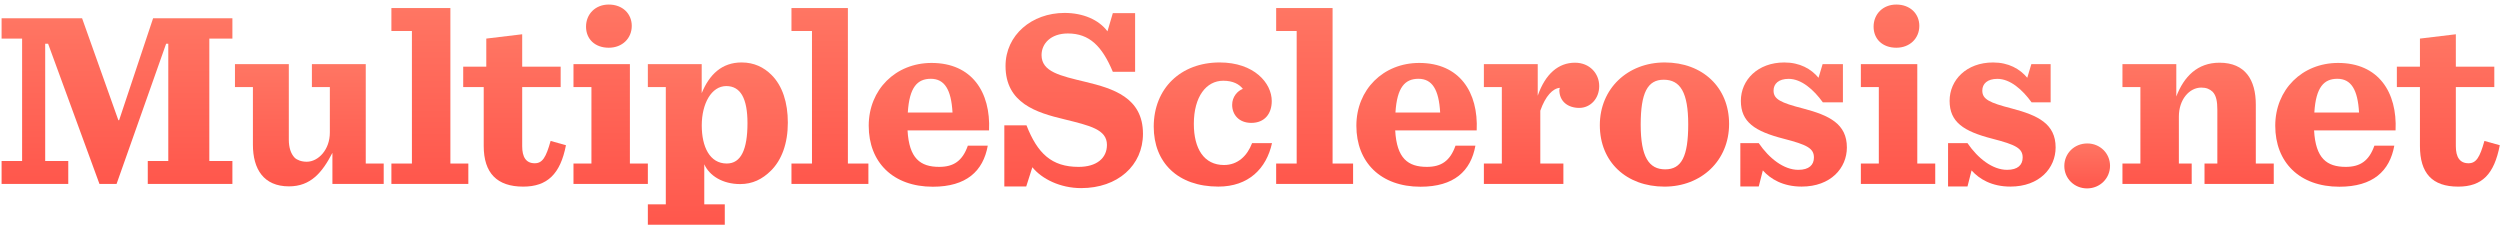
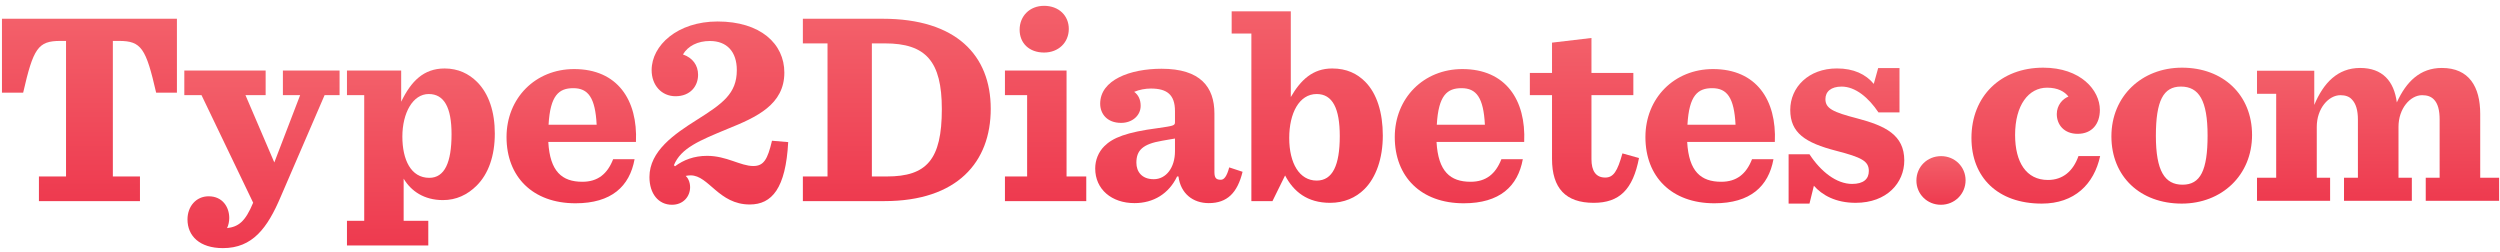
- <svg xmlns="http://www.w3.org/2000/svg" width="500px" height="45px" viewBox="0 0 500 45" version="1.1">
+ <svg xmlns="http://www.w3.org/2000/svg" width="407px" height="41px" viewBox="0 0 407 41" version="1.1">
  <defs>
-     <linearGradient x1="49.999%" y1="-0.001%" x2="49.999%" y2="100.002%" id="linearGradient-1">
-       <stop stop-color="#FF7663" offset="0%" />
-       <stop stop-color="#FF705F" offset="16.79%" />
-       <stop stop-color="#FF574C" offset="100%" />
-     </linearGradient>
-     <linearGradient x1="50.001%" y1="0.003%" x2="50.001%" y2="100.005%" id="linearGradient-2">
-       <stop stop-color="#FF7663" offset="0%" />
-       <stop stop-color="#FF705F" offset="16.79%" />
-       <stop stop-color="#FF574C" offset="100%" />
-     </linearGradient>
-     <linearGradient x1="49.999%" y1="0%" x2="49.999%" y2="100.002%" id="linearGradient-3">
-       <stop stop-color="#FF7663" offset="0%" />
-       <stop stop-color="#FF705F" offset="16.79%" />
-       <stop stop-color="#FF574C" offset="100%" />
-     </linearGradient>
-     <linearGradient x1="50.001%" y1="-0%" x2="50.001%" y2="100%" id="linearGradient-4">
-       <stop stop-color="#FF7663" offset="0%" />
-       <stop stop-color="#FF705F" offset="16.79%" />
-       <stop stop-color="#FF574C" offset="100%" />
-     </linearGradient>
-     <linearGradient x1="49.998%" y1="0%" x2="49.998%" y2="100.002%" id="linearGradient-5">
-       <stop stop-color="#FF7663" offset="0%" />
-       <stop stop-color="#FF705F" offset="16.79%" />
-       <stop stop-color="#FF574C" offset="100%" />
-     </linearGradient>
-     <linearGradient x1="50%" y1="-0.001%" x2="50%" y2="100.002%" id="linearGradient-6">
-       <stop stop-color="#FF7663" offset="0%" />
-       <stop stop-color="#FF705F" offset="16.79%" />
-       <stop stop-color="#FF574C" offset="100%" />
-     </linearGradient>
-     <linearGradient x1="50.002%" y1="-0.002%" x2="50.002%" y2="100%" id="linearGradient-7">
-       <stop stop-color="#FF7663" offset="0%" />
-       <stop stop-color="#FF705F" offset="16.79%" />
-       <stop stop-color="#FF574C" offset="100%" />
-     </linearGradient>
-     <linearGradient x1="49.999%" y1="0%" x2="49.999%" y2="100%" id="linearGradient-8">
-       <stop stop-color="#FF7663" offset="0%" />
-       <stop stop-color="#FF705F" offset="16.79%" />
-       <stop stop-color="#FF574C" offset="100%" />
-     </linearGradient>
-     <linearGradient x1="50%" y1="-0.001%" x2="50%" y2="99.998%" id="linearGradient-9">
-       <stop stop-color="#FF7663" offset="0%" />
-       <stop stop-color="#FF705F" offset="16.79%" />
-       <stop stop-color="#FF574C" offset="100%" />
-     </linearGradient>
-     <linearGradient x1="50.004%" y1="0%" x2="50.004%" y2="100.002%" id="linearGradient-10">
-       <stop stop-color="#FF7663" offset="0%" />
-       <stop stop-color="#FF705F" offset="16.79%" />
-       <stop stop-color="#FF574C" offset="100%" />
-     </linearGradient>
-     <linearGradient x1="50.001%" y1="-0.002%" x2="50.001%" y2="100%" id="linearGradient-11">
-       <stop stop-color="#FF7663" offset="0%" />
-       <stop stop-color="#FF705F" offset="16.79%" />
-       <stop stop-color="#FF574C" offset="100%" />
-     </linearGradient>
-     <linearGradient x1="50.002%" y1="0.002%" x2="50.002%" y2="100.003%" id="linearGradient-12">
-       <stop stop-color="#FF7663" offset="0%" />
-       <stop stop-color="#FF705F" offset="16.79%" />
-       <stop stop-color="#FF574C" offset="100%" />
-     </linearGradient>
-     <linearGradient x1="50%" y1="-0.001%" x2="50%" y2="100%" id="linearGradient-13">
-       <stop stop-color="#FF7663" offset="0%" />
-       <stop stop-color="#FF705F" offset="16.79%" />
-       <stop stop-color="#FF574C" offset="100%" />
-     </linearGradient>
-     <linearGradient x1="49.998%" y1="-0.002%" x2="49.998%" y2="99.998%" id="linearGradient-14">
-       <stop stop-color="#FF7663" offset="0%" />
-       <stop stop-color="#FF705F" offset="16.79%" />
-       <stop stop-color="#FF574C" offset="100%" />
-     </linearGradient>
-     <linearGradient x1="50.004%" y1="0%" x2="50.004%" y2="100.002%" id="linearGradient-15">
-       <stop stop-color="#FF7663" offset="0%" />
-       <stop stop-color="#FF705F" offset="16.79%" />
-       <stop stop-color="#FF574C" offset="100%" />
-     </linearGradient>
-     <linearGradient x1="49.999%" y1="-0.002%" x2="49.999%" y2="99.998%" id="linearGradient-16">
-       <stop stop-color="#FF7663" offset="0%" />
-       <stop stop-color="#FF705F" offset="16.79%" />
-       <stop stop-color="#FF574C" offset="100%" />
-     </linearGradient>
-     <linearGradient x1="50.002%" y1="-0.004%" x2="50.002%" y2="100%" id="linearGradient-17">
-       <stop stop-color="#FF7663" offset="0%" />
-       <stop stop-color="#FF705F" offset="16.79%" />
-       <stop stop-color="#FF574C" offset="100%" />
-     </linearGradient>
-     <linearGradient x1="50%" y1="-6.49490618e-14%" x2="50%" y2="100%" id="linearGradient-18">
-       <stop stop-color="#FF7663" offset="0%" />
-       <stop stop-color="#FF705F" offset="16.79%" />
-       <stop stop-color="#FF574C" offset="100%" />
-     </linearGradient>
-     <linearGradient x1="50.001%" y1="-0.002%" x2="50.001%" y2="100%" id="linearGradient-19">
-       <stop stop-color="#FF7663" offset="0%" />
-       <stop stop-color="#FF705F" offset="16.79%" />
-       <stop stop-color="#FF574C" offset="100%" />
-     </linearGradient>
-     <linearGradient x1="49.997%" y1="-0%" x2="49.997%" y2="100%" id="linearGradient-20">
-       <stop stop-color="#FF7663" offset="0%" />
-       <stop stop-color="#FF705F" offset="16.79%" />
-       <stop stop-color="#FF574C" offset="100%" />
+     <linearGradient x1="50%" y1="0%" x2="50%" y2="100%" id="linearGradient-1">
+       <stop stop-color="#F3606A" offset="0%" />
+       <stop stop-color="#EE3A4F" offset="100%" />
    </linearGradient>
  </defs>
  <g id="Page-1" stroke="none" stroke-width="1" fill="none" fill-rule="evenodd">
-     <g id="multiplesclerosis.net" transform="translate(-56, -139)">
-       <g id="masthead" transform="translate(56, 139.6395)">
-         <polygon id="Shape" fill="url(#linearGradient-1)" points="0.318 31.558 4.421 31.558 4.421 7.087 0.318 7.087 0.318 3.009 16.416 3.009 23.672 23.401 23.825 23.401 30.621 3.009 46.48 3.009 46.48 7.087 41.864 7.087 41.864 31.558 46.48 31.558 46.48 36.146 29.554 36.146 29.554 31.558 33.657 31.558 33.657 8.107 33.226 8.107 23.314 36.146 19.89 36.146 9.621 8.107 9.038 8.107 9.038 31.558 13.654 31.558 13.654 36.146 0.318 36.146" />
-         <path d="M50.583,28.304 L50.583,16.773 L46.993,16.773 L46.993,12.185 L57.764,12.185 L57.764,27.288 C57.764,28.864 58.157,30.082 58.923,30.895 C59.383,31.351 60.275,31.707 61.348,31.707 C63.647,31.707 65.97,29.319 65.97,25.866 L65.97,16.773 L62.38,16.773 L62.38,12.185 L73.151,12.185 L73.151,32.067 L76.741,32.067 L76.741,36.145 L66.483,36.145 L66.483,29.928 C64.431,33.89 62.135,36.632 57.792,36.632 C52.734,36.633 50.583,33.18 50.583,28.304 L50.583,28.304 Z" id="Shape" fill="url(#linearGradient-2)" />
-         <polygon id="Shape" fill="url(#linearGradient-3)" points="78.28 32.068 82.383 32.068 82.383 5.558 78.28 5.558 78.28 0.97 90.077 0.97 90.077 32.068 93.667 32.068 93.667 36.146 78.28 36.146 78.28 32.068" />
-         <path d="M104.438,6.214 L104.438,12.695 L112.132,12.695 L112.132,16.774 L104.438,16.774 L104.438,28.61 C104.438,30.793 105.214,32.012 106.951,32.012 C108.484,32.012 109.204,30.845 110.124,27.544 L113.191,28.407 C112.067,34.196 109.439,36.684 104.636,36.684 C99.424,36.684 96.744,33.993 96.744,28.558 L96.744,16.774 L92.641,16.774 L92.641,12.695 L97.257,12.695 L97.257,7.077 L104.438,6.214 L104.438,6.214 Z" id="Shape" fill="url(#linearGradient-4)" />
-         <path d="M114.696,32.068 L118.287,32.068 L118.287,16.774 L114.696,16.774 L114.696,12.185 L125.98,12.185 L125.98,32.068 L129.571,32.068 L129.571,36.146 L114.696,36.146 L114.696,32.068 L114.696,32.068 Z M117.206,4.69 C117.206,2.202 119.045,0.271 121.753,0.271 C124.512,0.271 126.352,2.099 126.352,4.538 C126.352,7.026 124.461,8.906 121.753,8.906 C118.994,8.906 117.206,7.179 117.206,4.69 L117.206,4.69 Z" id="Shape" fill="url(#linearGradient-5)" />
-         <path d="M129.57,40.225 L133.161,40.225 L133.161,16.774 L129.57,16.774 L129.57,12.185 L140.341,12.185 L140.341,17.995 C141.88,14.237 144.382,11.851 148.317,11.851 C150.82,11.851 152.764,12.816 154.296,14.339 C156.494,16.523 157.567,19.875 157.567,23.887 C157.567,28.051 156.342,31.352 154.196,33.485 C152.459,35.211 150.489,36.176 148.036,36.176 C144.511,36.176 141.88,34.5 140.854,32.214 L140.854,40.225 L144.957,40.225 L144.957,44.303 L129.57,44.303 L129.57,40.225 L129.57,40.225 Z M149.496,23.988 C149.496,19.062 148.117,16.574 145.255,16.574 C142.293,16.574 140.351,20.077 140.351,24.445 C140.351,28.711 141.935,32.064 145.357,32.064 C148.219,32.064 149.496,29.22 149.496,23.988 L149.496,23.988 Z" id="Shape" fill="url(#linearGradient-6)" />
-         <polygon id="Shape" fill="url(#linearGradient-3)" points="158.293 32.068 162.396 32.068 162.396 5.558 158.293 5.558 158.293 0.97 169.577 0.97 169.577 32.068 173.68 32.068 173.68 36.146 158.293 36.146" />
-         <path d="M181.51,25.441 C181.817,31.049 184.065,32.735 187.845,32.735 C190.706,32.735 192.495,31.558 193.567,28.499 L197.553,28.499 C196.634,33.597 193.261,36.705 186.567,36.705 C178.598,36.705 173.744,31.819 173.744,24.506 C173.744,17.296 179.109,11.948 186.313,11.948 C194.385,11.948 198.166,17.794 197.808,25.441 L181.51,25.441 L181.51,25.441 Z M181.561,21.871 L190.503,21.871 C190.247,17.283 188.919,15.118 186.159,15.118 C183.503,15.118 181.868,16.774 181.561,21.871 L181.561,21.871 Z" id="Shape" fill="url(#linearGradient-7)" />
-         <path d="M200.864,24.421 L205.295,24.421 C207.492,30.029 210.302,32.736 215.718,32.736 C219.345,32.736 221.389,30.978 221.389,28.337 C221.389,25.238 217.966,24.487 212.856,23.217 C207.339,21.896 201.106,20.022 201.106,12.556 C201.106,6.361 206.368,1.946 212.908,1.946 C216.587,1.946 219.754,3.288 221.492,5.624 L222.564,1.989 L227.022,1.989 L227.022,13.715 L222.564,13.715 C220.419,8.617 217.915,6.054 213.572,6.054 C210.149,6.054 208.31,8.089 208.31,10.374 C208.31,13.726 212.04,14.516 217.098,15.734 C222.565,17.055 228.594,18.845 228.594,26.107 C228.594,32.455 223.536,36.982 216.23,36.982 C212.04,36.982 208.361,35.144 206.471,32.807 L205.245,36.656 L200.865,36.656 L200.865,24.421 L200.864,24.421 Z" id="Shape" fill="url(#linearGradient-8)" />
-         <path d="M230.746,24.699 C230.746,17.031 236.161,11.851 243.928,11.851 C250.825,11.851 254.351,15.964 254.351,19.57 C254.351,22.11 252.92,23.937 250.263,23.937 C247.759,23.937 246.431,22.262 246.431,20.332 C246.431,18.707 247.504,17.538 248.576,17.133 C247.862,16.219 246.636,15.508 244.643,15.508 C241.271,15.508 238.767,18.656 238.767,24.141 C238.767,29.117 240.81,32.362 244.796,32.362 C247.555,32.362 249.446,30.539 250.416,27.99 L254.401,27.99 C253.277,33.088 249.701,36.679 243.671,36.679 C235.548,36.678 230.746,31.859 230.746,24.699 L230.746,24.699 Z" id="Shape" fill="url(#linearGradient-9)" />
-         <polygon id="Shape" fill="url(#linearGradient-10)" points="255.232 32.068 259.335 32.068 259.335 5.558 255.232 5.558 255.232 0.97 266.516 0.97 266.516 32.068 270.618 32.068 270.618 36.146 255.231 36.146 255.231 32.068" />
-         <path d="M279.04,25.441 C279.347,31.049 281.595,32.735 285.375,32.735 C288.236,32.735 290.026,31.558 291.097,28.499 L295.082,28.499 C294.163,33.597 290.791,36.705 284.098,36.705 C276.127,36.705 271.274,31.819 271.274,24.506 C271.274,17.296 276.639,11.948 283.843,11.948 C291.914,11.948 295.696,17.794 295.338,25.441 L279.04,25.441 L279.04,25.441 Z M279.091,21.871 L288.032,21.871 C287.776,17.283 286.448,15.118 283.69,15.118 C281.032,15.118 279.397,16.774 279.091,21.871 L279.091,21.871 Z" id="Shape" fill="url(#linearGradient-11)" />
-         <path d="M296.776,32.068 L300.367,32.068 L300.367,16.774 L296.776,16.774 L296.776,12.185 L307.547,12.185 L307.547,18.503 C309.086,14.085 311.725,11.901 314.994,11.901 C317.958,11.901 319.842,14.084 319.842,16.573 C319.842,19.112 318.05,20.94 315.852,20.94 C313.606,20.94 311.867,19.67 311.867,17.335 C311.867,17.233 311.957,17.081 311.957,16.929 C310.576,17.031 309.086,18.554 308.061,21.5 L308.061,32.068 L312.677,32.068 L312.677,36.146 L296.776,36.146 L296.776,32.068 L296.776,32.068 Z" id="Shape" fill="url(#linearGradient-12)" />
-         <path d="M319.966,24.395 C319.966,17.081 325.535,11.851 332.943,11.851 C340.505,11.851 345.819,16.827 345.819,24.14 C345.819,31.505 340.25,36.684 332.894,36.684 C325.279,36.684 319.966,31.758 319.966,24.395 L319.966,24.395 Z M337.644,24.241 C337.644,17.843 336.06,15.304 332.74,15.304 C329.521,15.304 328.14,17.893 328.14,24.293 C328.14,30.742 329.775,33.231 333.045,33.231 C336.315,33.231 337.644,30.641 337.644,24.241 L337.644,24.241 Z" id="Shape" fill="url(#linearGradient-13)" />
-         <path d="M348.067,27.989 L351.749,27.989 C353.844,31.048 356.755,33.328 359.668,33.328 C361.814,33.328 362.785,32.34 362.785,30.867 C362.785,29.039 361.457,28.317 356.705,27.098 C350.983,25.625 348.172,23.79 348.172,19.525 C348.172,15.361 351.544,11.854 356.857,11.854 C359.975,11.854 362.223,13.137 363.705,14.915 L364.521,12.186 L368.584,12.186 L368.584,19.833 L364.572,19.833 C362.734,17.283 360.282,15.131 357.726,15.131 C355.735,15.131 354.712,16.107 354.712,17.477 C354.712,19.204 356.092,19.895 360.639,21.064 C365.851,22.434 369.376,24.125 369.376,28.849 C369.376,32.962 366.157,36.677 360.333,36.677 C356.604,36.677 354.099,35.169 352.567,33.442 L351.749,36.657 L348.067,36.657 L348.067,27.989 L348.067,27.989 Z" id="Shape" fill="url(#linearGradient-14)" />
-         <path d="M372.173,32.068 L375.764,32.068 L375.764,16.774 L372.173,16.774 L372.173,12.185 L383.458,12.185 L383.458,32.068 L387.048,32.068 L387.048,36.146 L372.173,36.146 L372.173,32.068 L372.173,32.068 Z M374.718,4.69 C374.718,2.202 376.557,0.271 379.264,0.271 C382.024,0.271 383.864,2.099 383.864,4.538 C383.864,7.026 381.973,8.906 379.264,8.906 C376.507,8.906 374.718,7.179 374.718,4.69 L374.718,4.69 Z" id="Shape" fill="url(#linearGradient-15)" />
-         <path d="M389.612,27.989 L393.497,27.989 C395.591,31.048 398.503,33.328 401.416,33.328 C403.562,33.328 404.533,32.34 404.533,30.867 C404.533,29.039 403.205,28.317 398.453,27.098 C392.73,25.625 389.92,23.79 389.92,19.525 C389.92,15.361 393.292,11.854 398.606,11.854 C401.723,11.854 403.97,13.137 405.452,14.915 L406.269,12.186 L410.129,12.186 L410.129,19.833 L406.321,19.833 C404.482,17.283 402.03,15.131 399.474,15.131 C397.483,15.131 396.46,16.107 396.46,17.477 C396.46,19.204 397.84,19.895 402.387,21.064 C407.598,22.434 411.124,24.125 411.124,28.849 C411.124,32.962 407.905,36.677 402.08,36.677 C398.351,36.677 395.847,35.169 394.314,33.442 L393.497,36.657 L389.612,36.657 L389.612,27.989 L389.612,27.989 Z" id="Shape" fill="url(#linearGradient-16)" />
-         <path d="M412.863,32.571 C412.863,30.032 414.857,28.051 417.462,28.051 C420.016,28.051 422.008,30.032 422.008,32.52 C422.008,35.008 420.016,37.04 417.411,37.04 C414.857,37.04 412.863,35.059 412.863,32.571 L412.863,32.571 Z" id="Shape" fill="url(#linearGradient-17)" />
-         <path d="M424.49,32.068 L428.08,32.068 L428.08,16.774 L424.49,16.774 L424.49,12.185 L435.261,12.185 L435.261,18.656 C436.8,14.644 439.507,11.901 443.9,11.901 C449.062,11.901 451.162,15.355 451.162,20.281 L451.162,32.068 L454.751,32.068 L454.751,36.146 L440.903,36.146 L440.903,32.068 L443.468,32.068 L443.468,21.297 C443.468,19.722 443.267,18.452 442.501,17.691 C441.938,17.183 441.283,16.878 440.262,16.878 C437.86,16.878 435.774,19.265 435.774,22.668 L435.774,32.068 L438.339,32.068 L438.339,36.146 L424.49,36.146 L424.49,32.068 L424.49,32.068 Z" id="Shape" fill="url(#linearGradient-18)" />
-         <path d="M462.816,25.441 C463.123,31.049 465.371,32.735 469.152,32.735 C472.013,32.735 473.801,31.558 474.876,28.499 L478.86,28.499 C477.939,33.597 474.567,36.705 467.875,36.705 C459.905,36.705 455.05,31.819 455.05,24.506 C455.05,17.296 460.414,11.948 467.619,11.948 C475.692,11.948 479.473,17.794 479.114,25.441 L462.816,25.441 L462.816,25.441 Z M462.867,21.871 L471.809,21.871 C471.554,17.283 470.225,15.118 467.466,15.118 C464.81,15.118 463.174,16.774 462.867,21.871 L462.867,21.871 Z" id="Shape" fill="url(#linearGradient-19)" />
-         <path d="M491.168,6.214 L491.168,12.695 L498.862,12.695 L498.862,16.774 L491.168,16.774 L491.168,28.61 C491.168,30.793 491.964,32.012 493.703,32.012 C495.235,32.012 495.964,30.845 496.884,27.544 L499.958,28.407 C498.834,34.196 496.443,36.684 491.641,36.684 C486.429,36.684 483.988,33.993 483.988,28.558 L483.988,16.774 L479.372,16.774 L479.372,12.695 L483.988,12.695 L483.988,7.077 L491.168,6.214 L491.168,6.214 Z" id="Shape" fill="url(#linearGradient-20)" />
-       </g>
+     <g id="14" transform="translate(0, 0.772207)">
+       <path d="M0.319,2.28 L0.319,14.316 L3.77,14.316 C5.426,7.094 6.186,5.89 9.809,5.89 L9.809,5.89 L10.75,5.89 L10.75,27.956 L6.337,27.956 L6.337,31.968 L22.786,31.968 L22.786,27.956 L18.372,27.956 L18.372,5.89 L19.382,5.89 C23.006,5.89 23.766,7.094 25.421,14.316 L25.421,14.316 L28.803,14.316 L28.803,2.28 L0.319,2.28 Z" id="Fill-40" fill="url(#linearGradient-1)" />
+       <path d="M46.055,10.705 L46.055,14.717 L48.863,14.717 L44.658,25.676 L39.961,14.717 L43.246,14.717 L43.246,10.705 L30.007,10.705 L30.007,14.717 L32.804,14.717 L41.214,32.228 C39.917,35.359 38.798,36.141 36.964,36.365 L36.964,36.365 C37.188,35.918 37.322,35.292 37.322,34.71 L37.322,34.71 C37.322,32.964 36.249,31.184 33.967,31.184 L33.967,31.184 C31.91,31.184 30.523,32.848 30.523,34.951 L30.523,34.951 C30.523,37.634 32.491,39.621 36.293,39.621 L36.293,39.621 C41.124,39.621 43.54,36.343 45.687,31.289 L45.687,31.289 L52.844,14.717 L55.283,14.717 L55.283,10.705 L46.055,10.705 Z" id="Clip-44" />
+       <path d="M46.055,10.705 L46.055,14.717 L48.863,14.717 L44.658,25.676 L39.961,14.717 L43.246,14.717 L43.246,10.705 L30.007,10.705 L30.007,14.717 L32.804,14.717 L41.214,32.228 C39.917,35.359 38.798,36.141 36.964,36.365 L36.964,36.365 C37.188,35.918 37.322,35.292 37.322,34.71 L37.322,34.71 C37.322,32.964 36.249,31.184 33.967,31.184 L33.967,31.184 C31.91,31.184 30.523,32.848 30.523,34.951 L30.523,34.951 C30.523,37.634 32.491,39.621 36.293,39.621 L36.293,39.621 C41.124,39.621 43.54,36.343 45.687,31.289 L45.687,31.289 L52.844,14.717 L55.283,14.717 L55.283,10.705 L46.055,10.705 Z" id="Fill-43" fill="url(#linearGradient-1)" />
+       <path d="M65.312,15.788 L65.312,10.705 L56.486,10.705 L56.486,14.717 L59.295,14.717 L59.295,35.178 L56.486,35.178 L56.486,39.19 L69.726,39.19 L69.726,35.178 L65.714,35.178 L65.714,28.313 C66.917,30.326 69.025,31.803 72.112,31.803 L72.112,31.803 C74.259,31.803 76.094,30.952 77.615,29.431 L77.615,29.431 C79.495,27.553 80.556,24.646 80.556,20.977 L80.556,20.977 C80.556,17.443 79.592,14.491 77.669,12.567 L77.669,12.567 C76.326,11.225 74.578,10.375 72.386,10.375 L72.386,10.375 C68.943,10.375 66.917,12.477 65.312,15.788 M65.505,21.468 C65.505,17.622 67.205,14.535 69.799,14.535 L69.799,14.535 C72.304,14.535 73.512,16.727 73.512,21.067 L73.512,21.067 C73.512,25.674 72.393,28.179 69.889,28.179 L69.889,28.179 C66.892,28.179 65.505,25.226 65.505,21.468" id="Fill-46" fill="url(#linearGradient-1)" />
+       <path d="M82.463,21.55 C82.463,27.991 86.713,32.322 93.691,32.322 L93.691,32.322 C99.551,32.322 102.504,29.561 103.308,25.148 L103.308,25.148 L99.819,25.148 C98.88,27.555 97.314,28.82 94.809,28.82 L94.809,28.82 C91.499,28.82 89.531,27.154 89.263,22.339 L89.263,22.339 L103.532,22.339 C103.845,15.519 100.535,10.471 93.467,10.471 L93.467,10.471 C87.16,10.471 82.463,15.197 82.463,21.55 M93.332,13.582 C95.749,13.582 96.911,15.118 97.135,19.531 L97.135,19.531 L89.307,19.531 C89.576,14.717 91.007,13.582 93.332,13.582" id="Fill-49" fill="url(#linearGradient-1)" />
+       <path d="M106.086,10.644 C106.086,13.104 107.697,14.894 109.979,14.894 L109.979,14.894 C112.349,14.894 113.647,13.283 113.647,11.404 L113.647,11.404 C113.647,9.839 112.752,8.63 111.186,8.094 L111.186,8.094 C111.991,6.708 113.602,5.902 115.57,5.902 L115.57,5.902 C118.344,5.902 119.954,7.646 119.954,10.644 L119.954,10.644 C119.954,14.491 117.628,16.101 113.378,18.785 L113.378,18.785 C109.845,21.022 105.729,23.795 105.729,28.044 L105.729,28.044 C105.729,30.773 107.205,32.563 109.397,32.563 L109.397,32.563 C111.231,32.563 112.349,31.221 112.349,29.7 L112.349,29.7 C112.349,28.805 111.947,28.134 111.634,27.866 L111.634,27.866 C111.812,27.821 112.171,27.776 112.439,27.776 L112.439,27.776 C115.391,27.776 117.002,32.518 122.057,32.518 L122.057,32.518 C125.68,32.518 127.917,29.879 128.319,22.363 L128.319,22.363 L125.68,22.14 C124.965,25.182 124.338,26.255 122.638,26.255 L122.638,26.255 C120.535,26.255 118.299,24.6 115.123,24.6 L115.123,24.6 C112.976,24.6 111.275,25.271 109.889,26.3 L109.889,26.3 L109.71,26.121 C110.873,23.303 113.915,22.095 118.433,20.217 L118.433,20.217 C123.219,18.293 127.692,16.235 127.692,11.046 L127.692,11.046 C127.692,6.349 123.801,2.726 116.823,2.726 L116.823,2.726 C110.292,2.726 106.086,6.617 106.086,10.644" id="Fill-52" fill="url(#linearGradient-1)" />
+       <path d="M130.707,2.28 L130.707,6.292 L134.72,6.292 L134.72,27.956 L130.707,27.956 L130.707,31.968 L143.981,31.968 C155.835,31.968 161.292,25.623 161.292,16.945 L161.292,16.945 C161.292,8.222 155.656,2.28 143.712,2.28 L143.712,2.28 L130.707,2.28 Z M141.94,6.292 L144.07,6.292 C150.735,6.292 153.33,9.207 153.33,16.99 L153.33,16.99 C153.33,25.22 150.869,27.956 144.383,27.956 L144.383,27.956 L141.94,27.956 L141.94,6.292 Z" id="Fill-55" fill="url(#linearGradient-1)" />
+       <path d="M165.994,4.068 C165.994,6.259 167.56,7.781 169.975,7.781 L169.975,7.781 C172.347,7.781 174.001,6.125 174.001,3.933 L174.001,3.933 C174.001,1.786 172.391,0.176 169.975,0.176 L169.975,0.176 C167.604,0.176 165.994,1.876 165.994,4.068 L165.994,4.068 Z M163.605,10.705 L163.605,14.717 L167.216,14.717 L167.216,27.956 L163.605,27.956 L163.605,31.968 L176.844,31.968 L176.844,27.956 L173.635,27.956 L173.635,10.705 L163.605,10.705 Z" id="Fill-58" fill="url(#linearGradient-1)" />
+       <path d="M179.11,16.101 C179.11,17.756 180.232,19.233 182.514,19.233 L182.514,19.233 C184.348,19.233 185.7,18.024 185.7,16.459 L185.7,16.459 C185.7,15.43 185.315,14.67 184.645,14.178 L184.645,14.178 C185.495,13.82 186.471,13.641 187.366,13.641 L187.366,13.641 C189.96,13.641 191.287,14.624 191.287,17.309 L191.287,17.309 L191.287,19.142 C191.287,19.68 190.989,19.724 188.529,20.082 L188.529,20.082 C183.385,20.753 181.163,21.648 179.776,23.035 L179.776,23.035 C178.837,23.974 178.3,25.271 178.3,26.658 L178.3,26.658 C178.3,30.057 180.984,32.295 184.697,32.295 L184.697,32.295 C187.783,32.295 190.287,30.765 191.63,27.956 L191.63,27.956 L191.854,27.956 C192.212,30.765 194.232,32.295 196.782,32.295 L196.782,32.295 C199.779,32.295 201.443,30.64 202.292,27.195 L202.292,27.195 L200.117,26.479 C199.714,28 199.253,28.492 198.761,28.492 L198.761,28.492 C198.046,28.492 197.707,28.268 197.707,27.239 L197.707,27.239 L197.707,17.711 C197.707,13.373 195.409,10.42 189.102,10.42 L189.102,10.42 C183.958,10.42 179.11,12.254 179.11,16.101 M185.003,25.718 C185.003,23.705 186.023,22.677 189.2,22.14 L189.2,22.14 C190.318,21.917 190.886,21.871 191.287,21.782 L191.287,21.782 L191.287,23.84 C191.287,26.523 189.845,28.402 187.832,28.402 L187.832,28.402 C185.863,28.402 185.003,27.15 185.003,25.718" id="Fill-61" fill="url(#linearGradient-1)" />
+       <path d="M200.515,1.076 L200.515,4.687 L203.724,4.687 L203.724,31.968 L207.158,31.968 L209.213,27.792 C210.599,30.432 212.834,32.249 216.547,32.249 L216.547,32.249 C218.782,32.249 220.703,31.444 222.134,30.013 L222.134,30.013 C224.013,28.134 225.122,25.048 225.122,21.29 L225.122,21.29 C225.122,17.577 224.163,14.446 222.241,12.522 L222.241,12.522 C220.943,11.225 219.252,10.375 216.881,10.375 L216.881,10.375 C213.705,10.375 211.748,12.254 210.143,15.028 L210.143,15.028 L210.143,1.076 L200.515,1.076 Z M209.886,21.692 C209.886,17.667 211.497,14.535 214.36,14.535 L214.36,14.535 C216.954,14.535 218.116,16.906 218.116,21.38 L218.116,21.38 C218.116,26.121 216.954,28.626 214.36,28.626 L214.36,28.626 C211.542,28.626 209.886,25.808 209.886,21.692 L209.886,21.692 Z" id="Fill-64" fill="url(#linearGradient-1)" />
+       <path d="M227.068,21.55 C227.068,27.991 231.318,32.322 238.297,32.322 L238.297,32.322 C244.156,32.322 247.108,29.561 247.914,25.148 L247.914,25.148 L244.425,25.148 C243.485,27.555 241.919,28.82 239.414,28.82 L239.414,28.82 C236.105,28.82 234.136,27.154 233.867,22.339 L233.867,22.339 L248.137,22.339 C248.45,15.519 245.14,10.471 238.072,10.471 L238.072,10.471 C231.765,10.471 227.068,15.197 227.068,21.55 M237.939,13.582 C240.354,13.582 241.517,15.118 241.74,19.531 L241.74,19.531 L233.912,19.531 C234.181,14.717 235.612,13.582 237.939,13.582" id="Fill-67" fill="url(#linearGradient-1)" />
+       <path d="M252.669,6.17 L252.669,11.106 L249.06,11.106 L249.06,14.717 L252.669,14.717 L252.669,25.092 C252.669,29.879 254.895,32.249 259.458,32.249 L259.458,32.249 C263.663,32.249 265.844,30.057 266.828,24.958 L266.828,24.958 L264.131,24.198 C263.326,27.105 262.674,28.134 261.332,28.134 L261.332,28.134 C259.812,28.134 259.09,27.061 259.09,25.137 L259.09,25.137 L259.09,14.717 L265.909,14.717 L265.909,11.106 L259.09,11.106 L259.09,5.41 L252.669,6.17 Z" id="Fill-70" fill="url(#linearGradient-1)" />
+       <path d="M267.874,21.55 C267.874,27.991 272.123,32.322 279.102,32.322 L279.102,32.322 C284.961,32.322 287.914,29.561 288.72,25.148 L288.72,25.148 L285.23,25.148 C284.29,27.555 282.726,28.82 280.22,28.82 L280.22,28.82 C276.91,28.82 274.942,27.154 274.673,22.339 L274.673,22.339 L288.943,22.339 C289.255,15.519 285.946,10.471 278.877,10.471 L278.877,10.471 C272.57,10.471 267.874,15.197 267.874,21.55 M278.744,13.582 C281.159,13.582 282.323,15.118 282.546,19.531 L282.546,19.531 L274.717,19.531 C274.986,14.717 276.417,13.582 278.744,13.582" id="Fill-73" fill="url(#linearGradient-1)" />
+       <path d="M305.767,10.304 L305.051,12.887 C303.754,11.321 301.786,10.37 299.057,10.37 L299.057,10.37 C294.405,10.37 291.453,13.452 291.453,17.12 L291.453,17.12 C291.453,20.877 293.914,22.477 298.923,23.774 L298.923,23.774 C303.083,24.848 304.246,25.454 304.246,27.064 L304.246,27.064 C304.246,28.361 303.397,29.17 301.517,29.17 L301.517,29.17 C298.968,29.17 296.418,27.154 294.584,24.345 L294.584,24.345 L291.185,24.345 L291.185,32.369 L294.584,32.369 L295.3,29.467 C296.642,30.988 298.833,32.246 302.1,32.246 L302.1,32.246 C307.199,32.246 310.017,28.978 310.017,25.354 L310.017,25.354 C310.017,21.194 306.93,19.711 302.368,18.505 L302.368,18.505 C298.386,17.476 297.178,16.882 297.178,15.361 L297.178,15.361 C297.178,14.153 298.074,13.324 299.817,13.324 L299.817,13.324 C302.054,13.324 304.202,15.118 305.812,17.525 L305.812,17.525 L309.238,17.525 L309.238,10.304 L305.767,10.304 Z" id="Fill-76" fill="url(#linearGradient-1)" />
+       <path d="M311.99,28.626 C311.99,30.818 313.735,32.563 315.971,32.563 L315.971,32.563 C318.252,32.563 319.997,30.773 319.997,28.581 L319.997,28.581 C319.997,26.389 318.252,24.646 316.015,24.646 L316.015,24.646 C313.735,24.646 311.99,26.389 311.99,28.626" id="Fill-79" fill="url(#linearGradient-1)" />
+       <path d="M332.401,32.373 C337.741,32.373 340.909,29.205 341.904,24.635 L338.375,24.635 C337.515,27.079 335.84,28.527 333.397,28.527 C329.867,28.527 328.057,25.63 328.057,21.196 C328.057,16.308 330.274,13.503 333.261,13.503 C335.026,13.503 336.112,14.136 336.746,14.951 C335.795,15.313 334.845,16.354 334.845,17.802 C334.845,19.521 336.021,21.015 338.239,21.015 C340.592,21.015 341.859,19.386 341.859,17.123 C341.859,13.91 338.737,10.244 332.627,10.244 C325.749,10.244 320.952,14.86 320.952,21.693 C320.952,28.074 325.206,32.373 332.401,32.373 L332.401,32.373 Z" id=".net.com" fill="url(#linearGradient-1)" />
+       <path d="M355.186,32.373 C348.443,32.373 343.737,27.984 343.737,21.422 C343.737,14.905 348.67,10.244 355.231,10.244 C361.929,10.244 366.635,14.679 366.635,21.196 C366.635,27.757 361.702,32.373 355.186,32.373 Z M355.322,29.296 C358.218,29.296 359.395,26.988 359.395,21.286 C359.395,15.584 357.992,13.322 355.05,13.322 C352.199,13.322 350.977,15.63 350.977,21.331 C350.977,27.079 352.426,29.296 355.322,29.296 Z" id="Path" fill="url(#linearGradient-1)" />
+       <path d="M390.203,15.901 C389.751,12.417 387.85,10.29 384.23,10.29 C380.564,10.29 378.256,12.733 376.763,16.308 L376.763,10.742 L367.441,10.742 L367.441,14.498 L370.563,14.498 L370.563,28.165 L367.441,28.165 L367.441,31.921 L379.342,31.921 L379.342,28.165 L377.17,28.165 L377.17,19.883 C377.17,16.851 379.116,14.724 381.017,14.724 C381.831,14.724 382.465,14.951 382.872,15.403 C383.551,16.082 383.868,17.213 383.868,18.662 L383.868,28.165 L381.605,28.165 L381.605,31.921 L392.647,31.921 L392.647,28.165 L390.475,28.165 L390.475,19.883 C390.475,16.851 392.421,14.724 394.321,14.724 C395.181,14.724 395.769,14.951 396.222,15.403 C396.901,16.082 397.172,17.213 397.172,18.662 L397.172,28.165 L394.91,28.165 L394.91,31.921 L406.856,31.921 L406.856,28.165 L403.779,28.165 L403.779,17.756 C403.779,13.367 401.969,10.29 397.534,10.29 C394.004,10.29 391.742,12.507 390.203,15.901 L390.203,15.901 Z" id="Path" fill="url(#linearGradient-1)" />
    </g>
  </g>
</svg>
